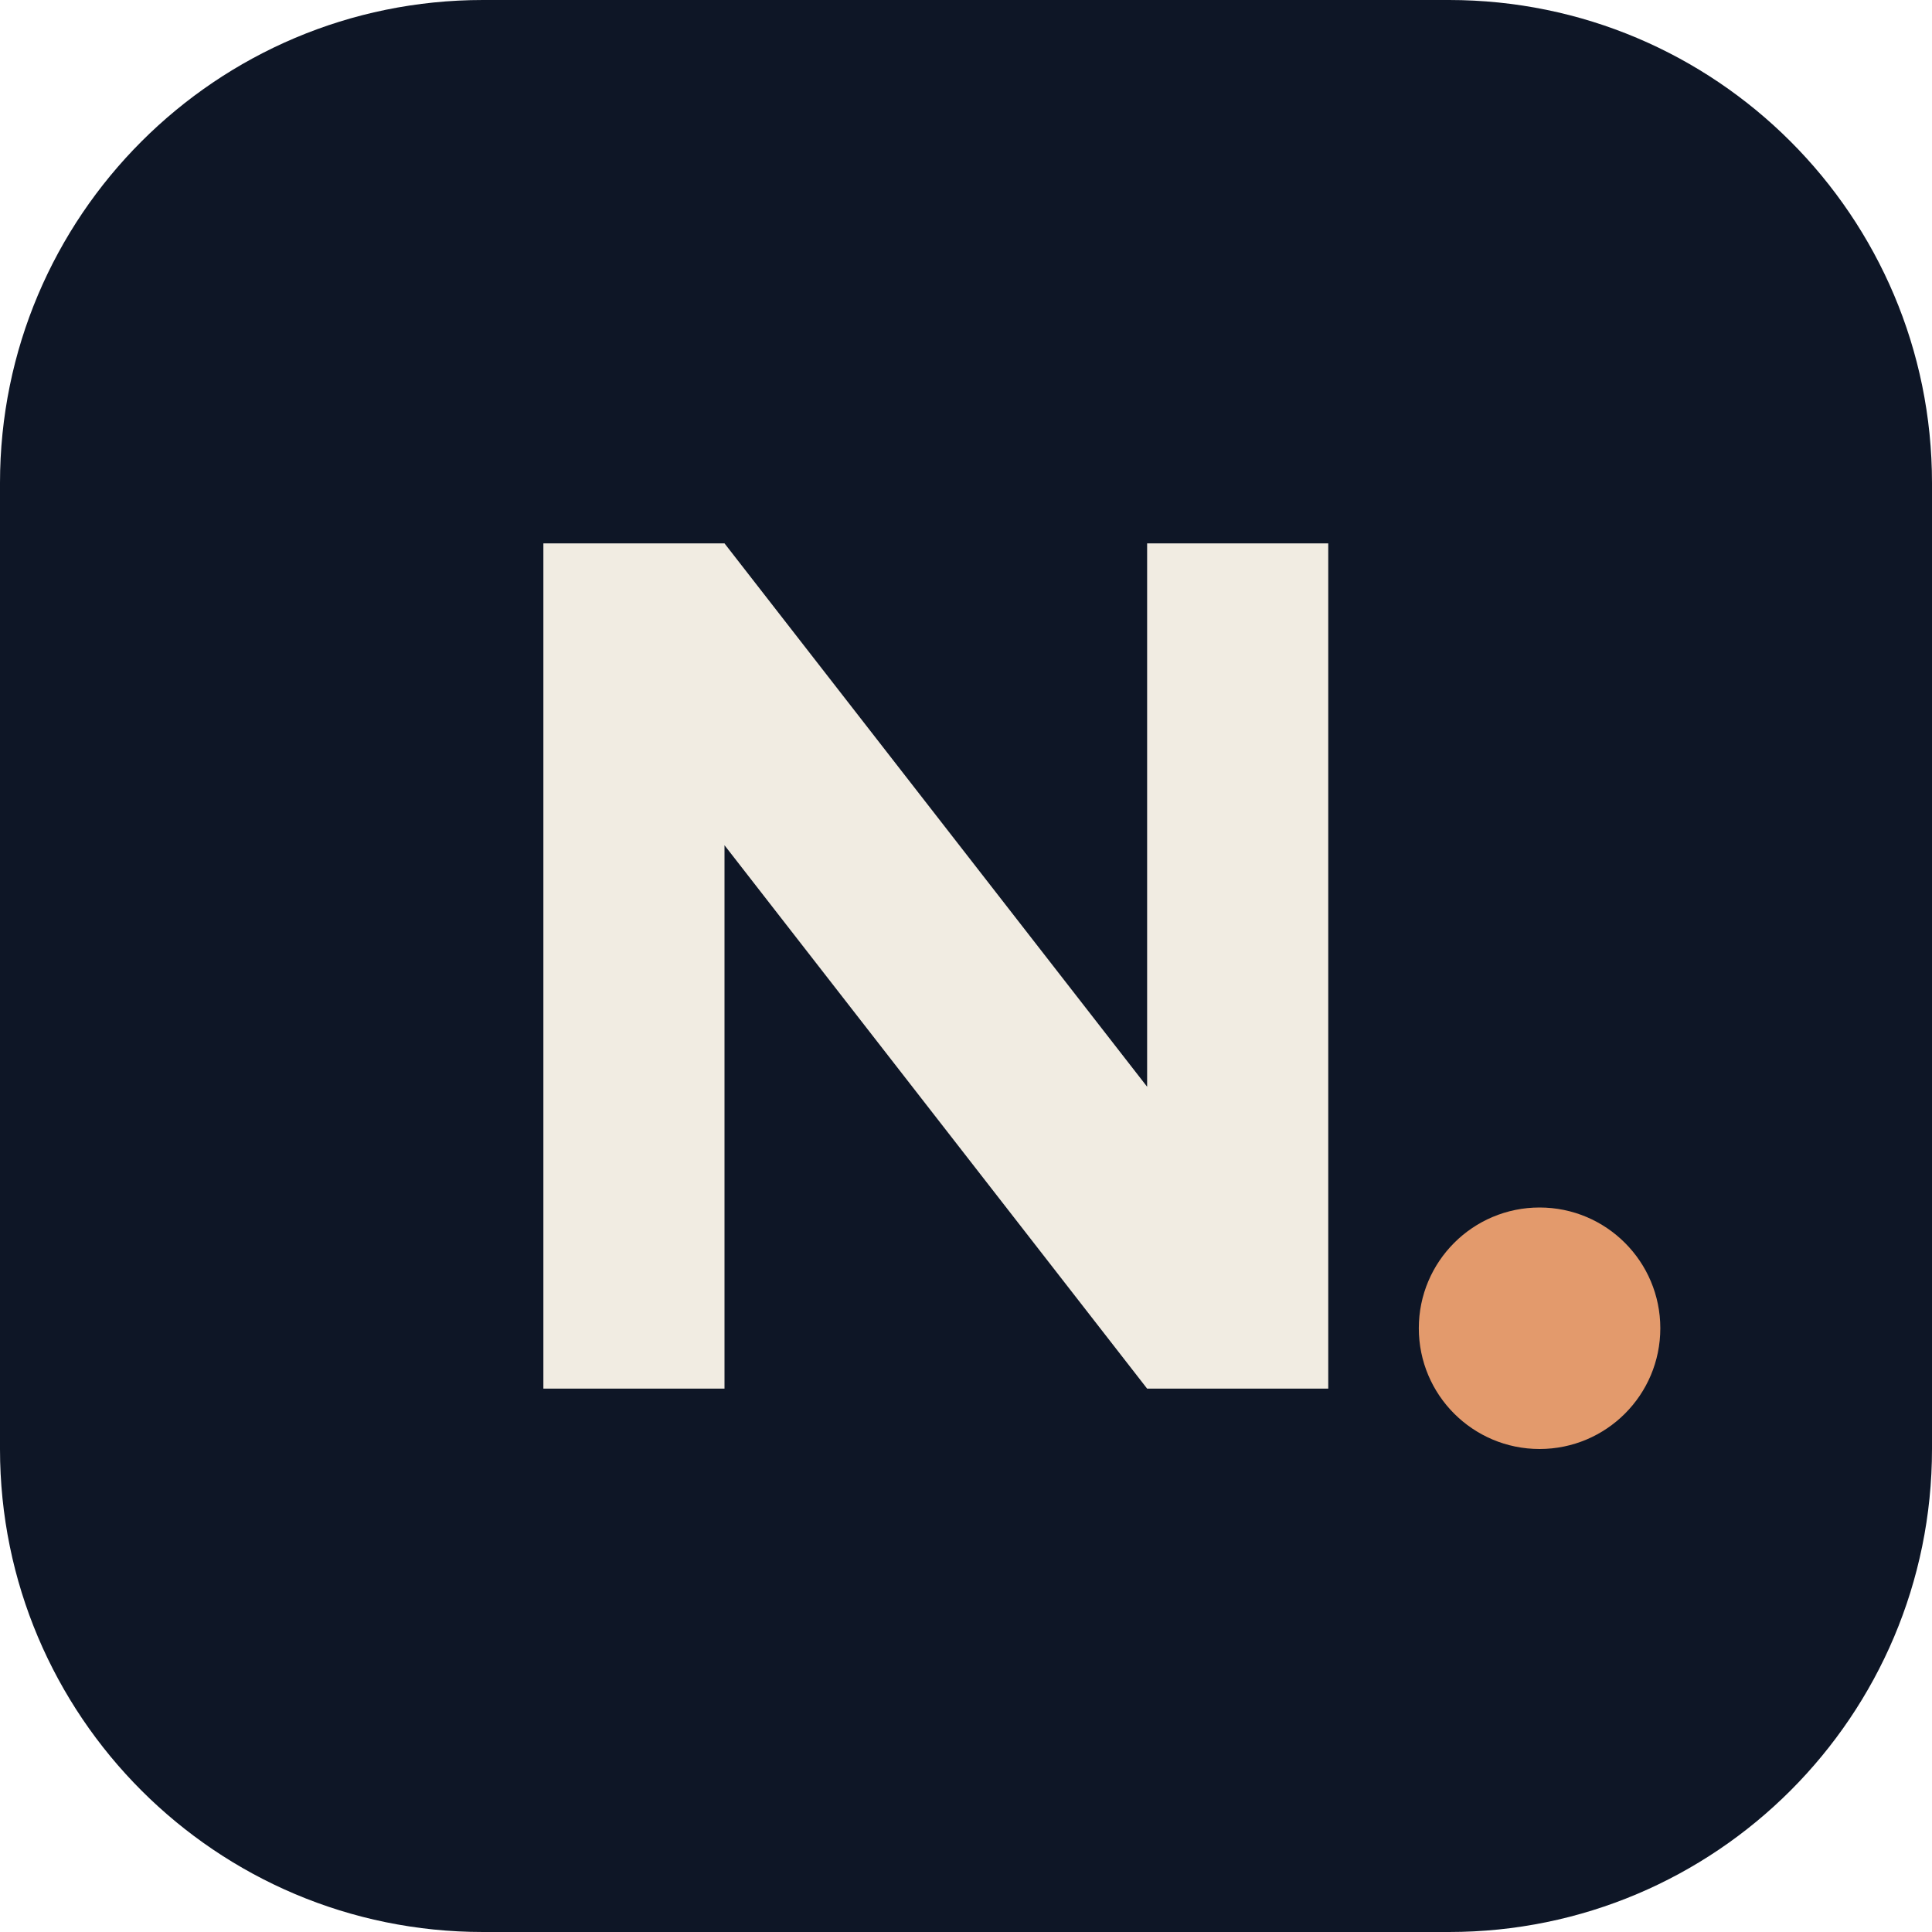
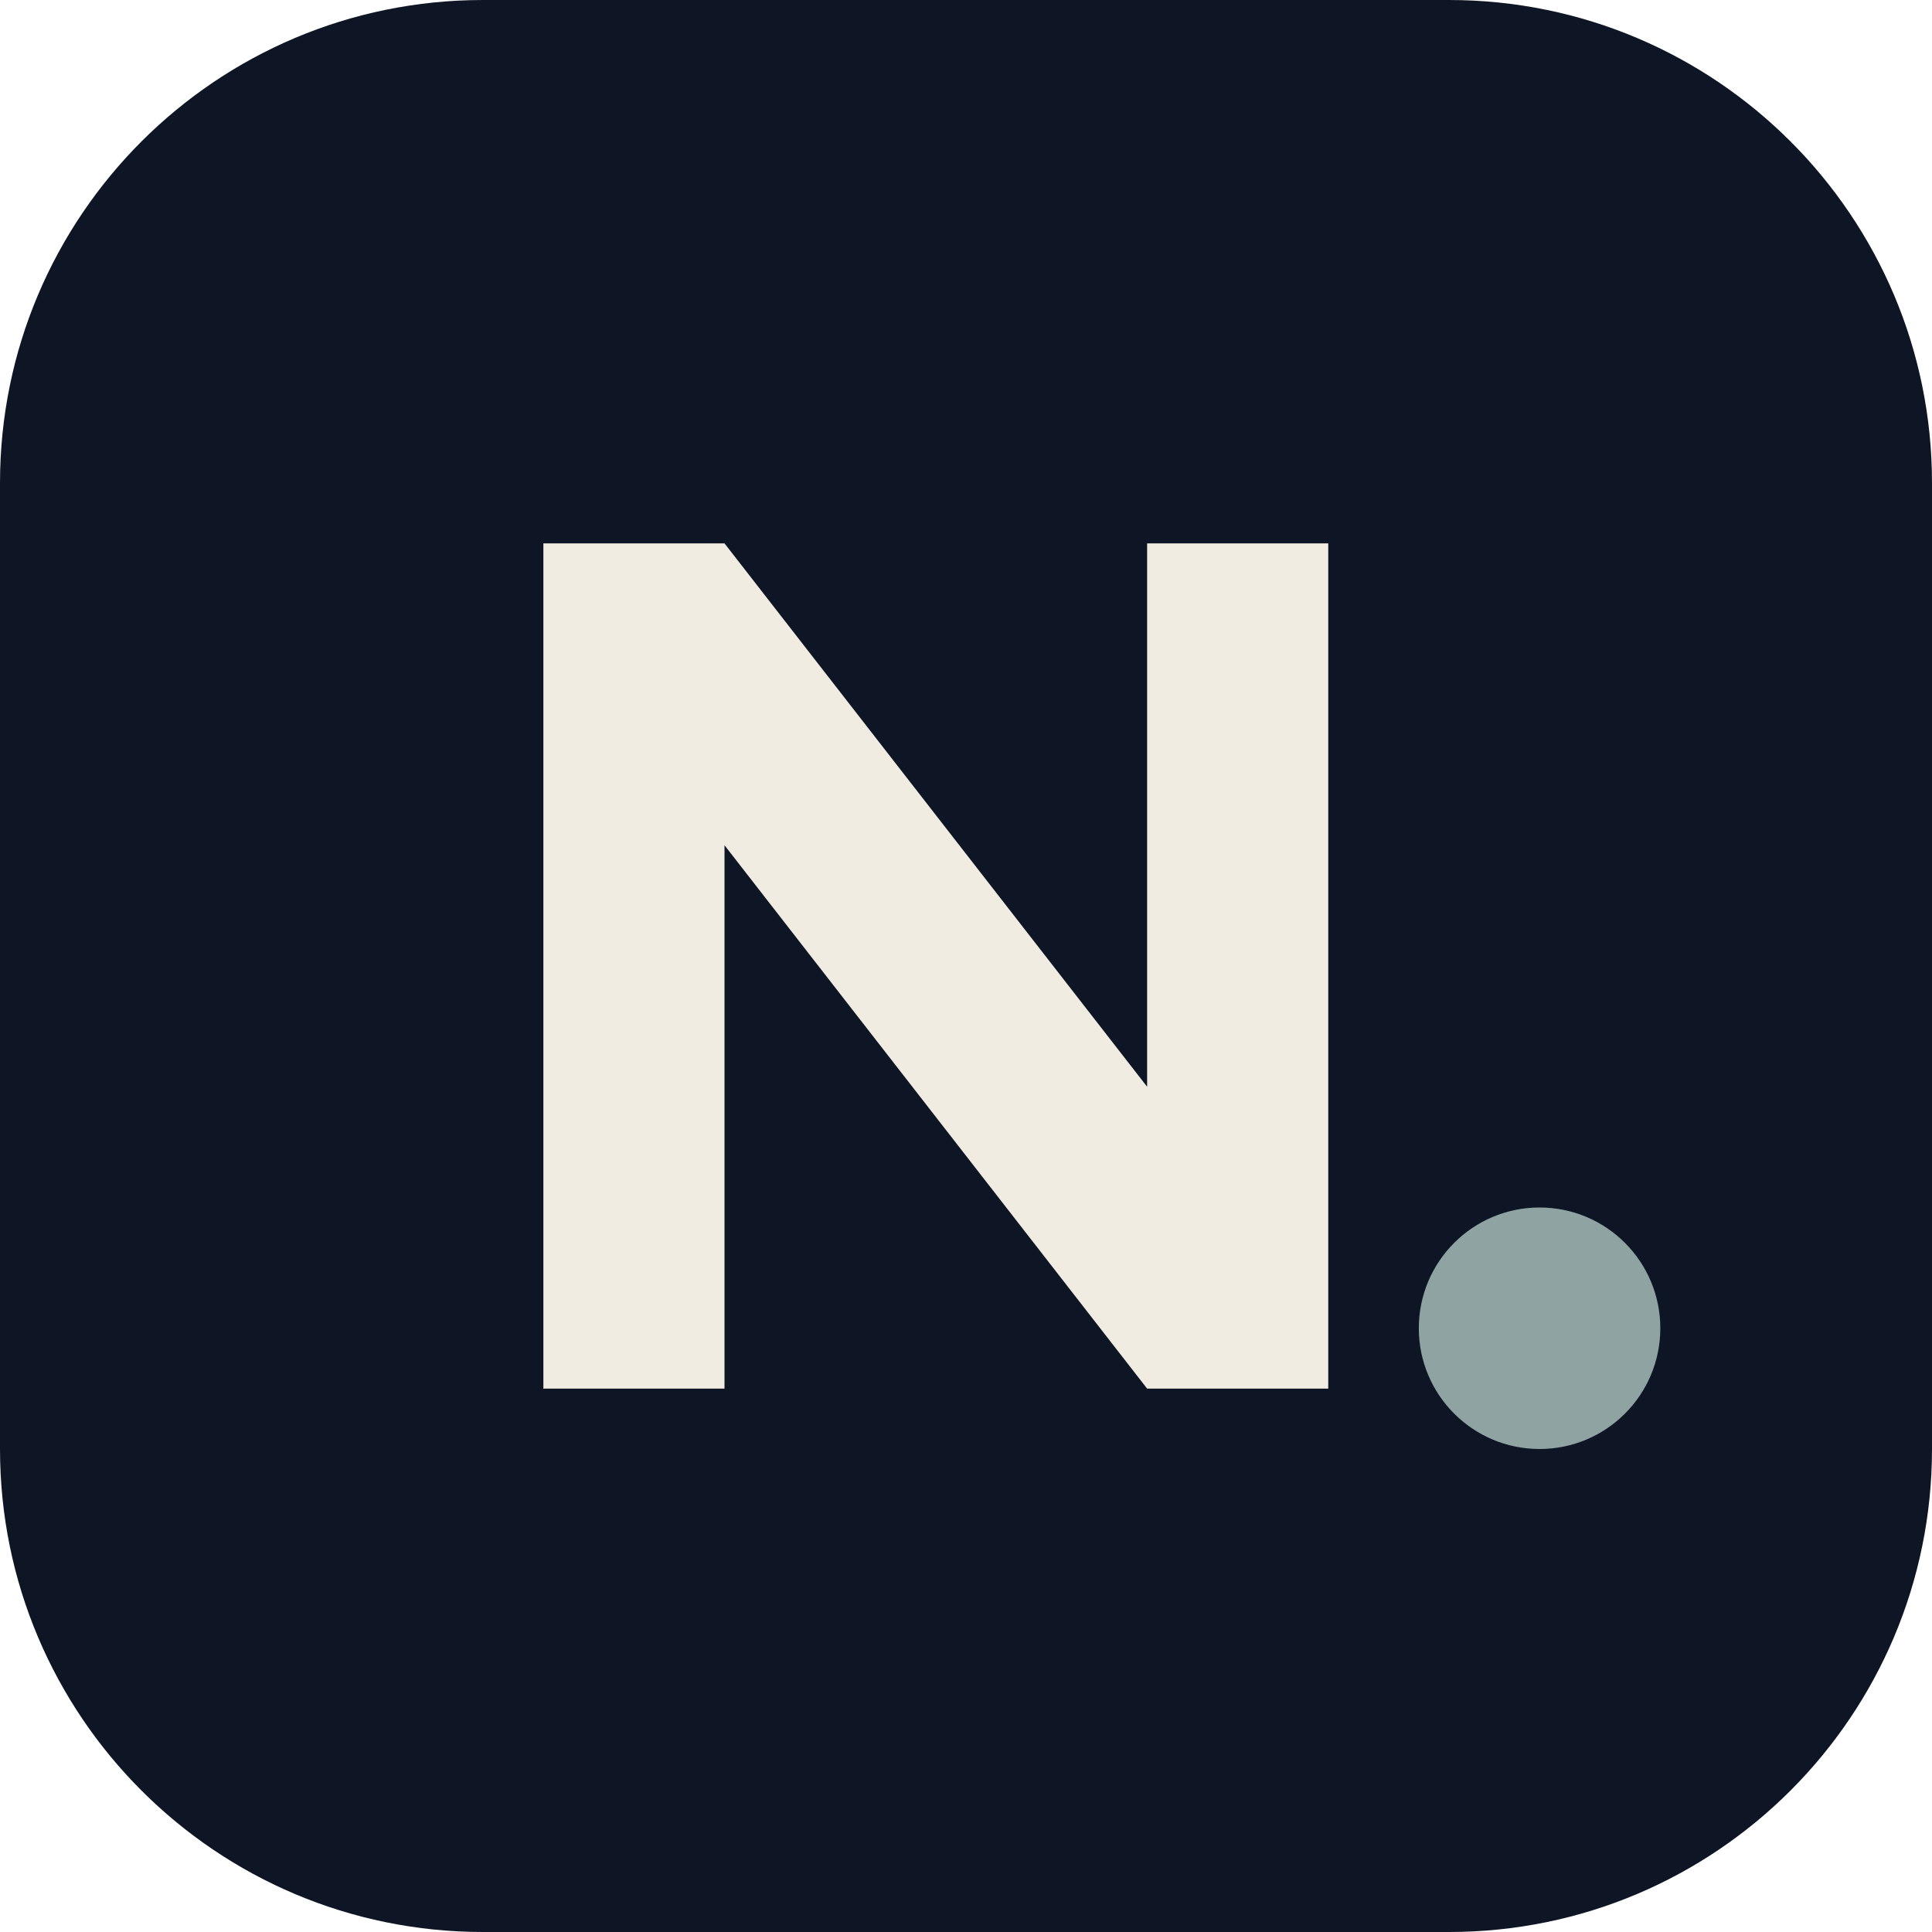
<svg xmlns="http://www.w3.org/2000/svg" viewBox="0 0 64 64">
  <rect width="64" height="64" rx="16" fill="#0E1626" />
  <path d="M18 46V18h6l14 18V18h6v28h-6L24 28v18z" fill="#F1ECE2" />
-   <circle cx="51" cy="44" r="4" fill="#E39A6C" />
+   <circle cx="51" cy="44" r="4" fill="#8FA3A3" />
</svg>
